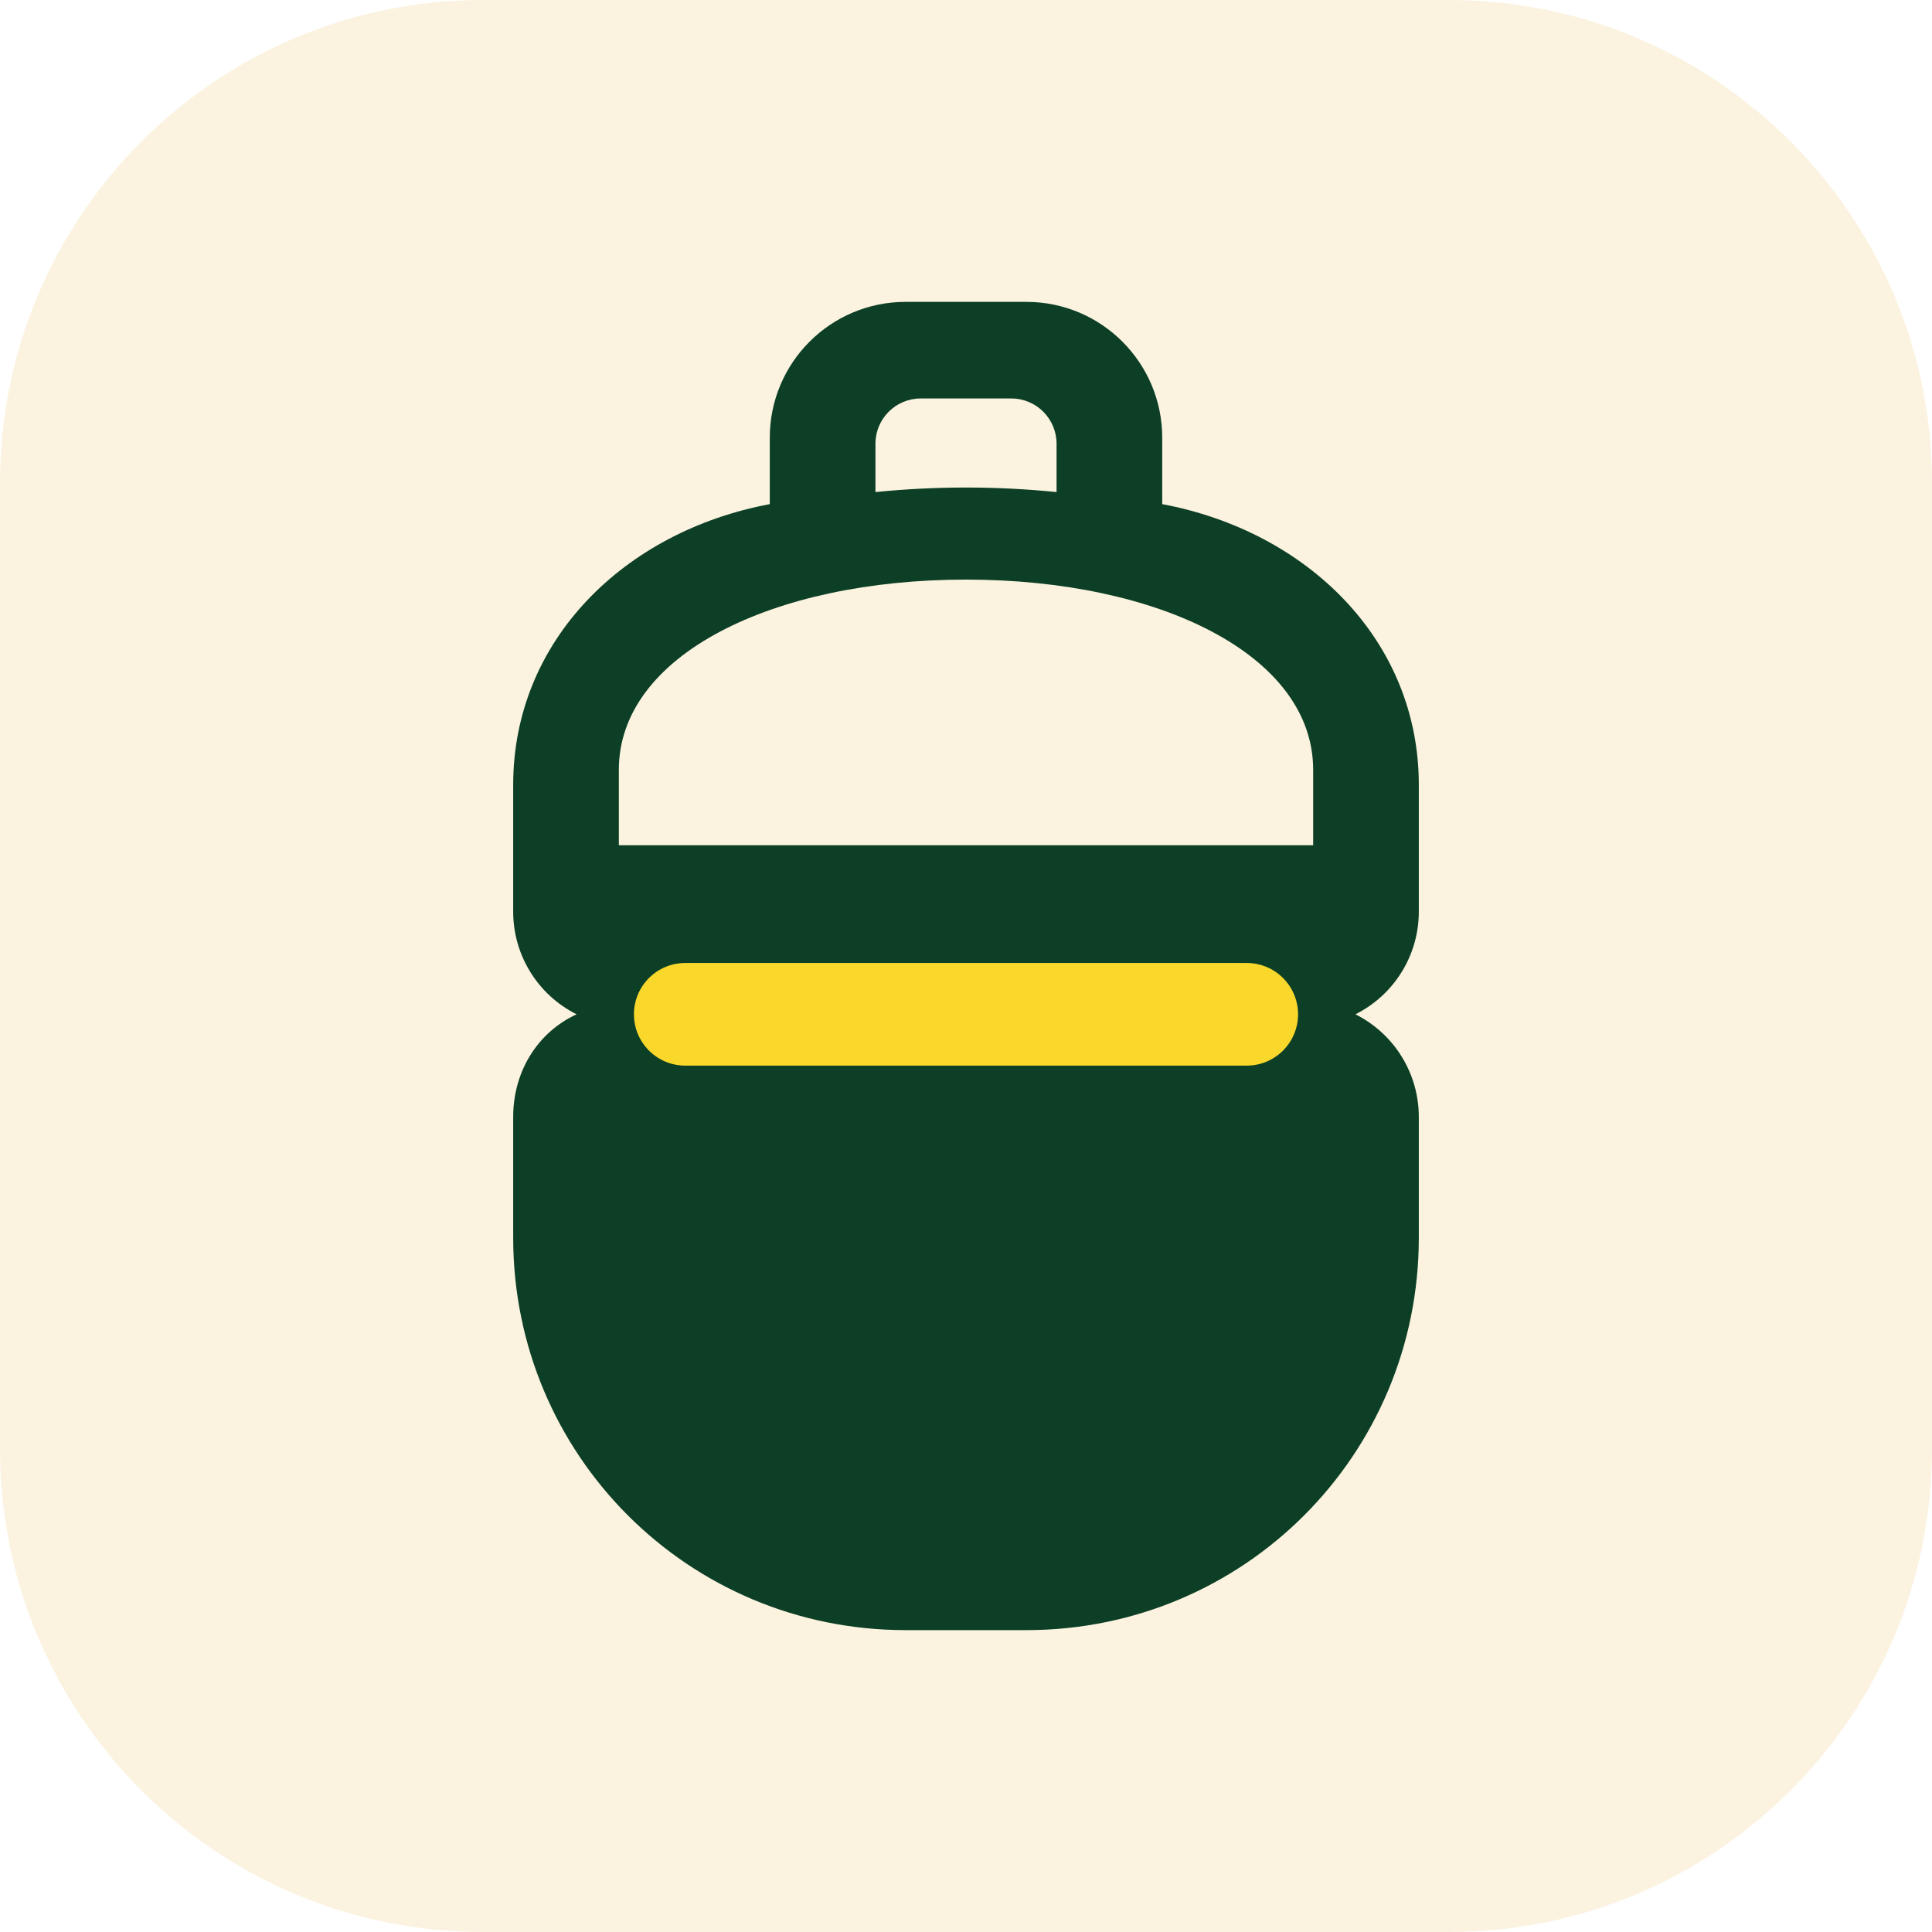
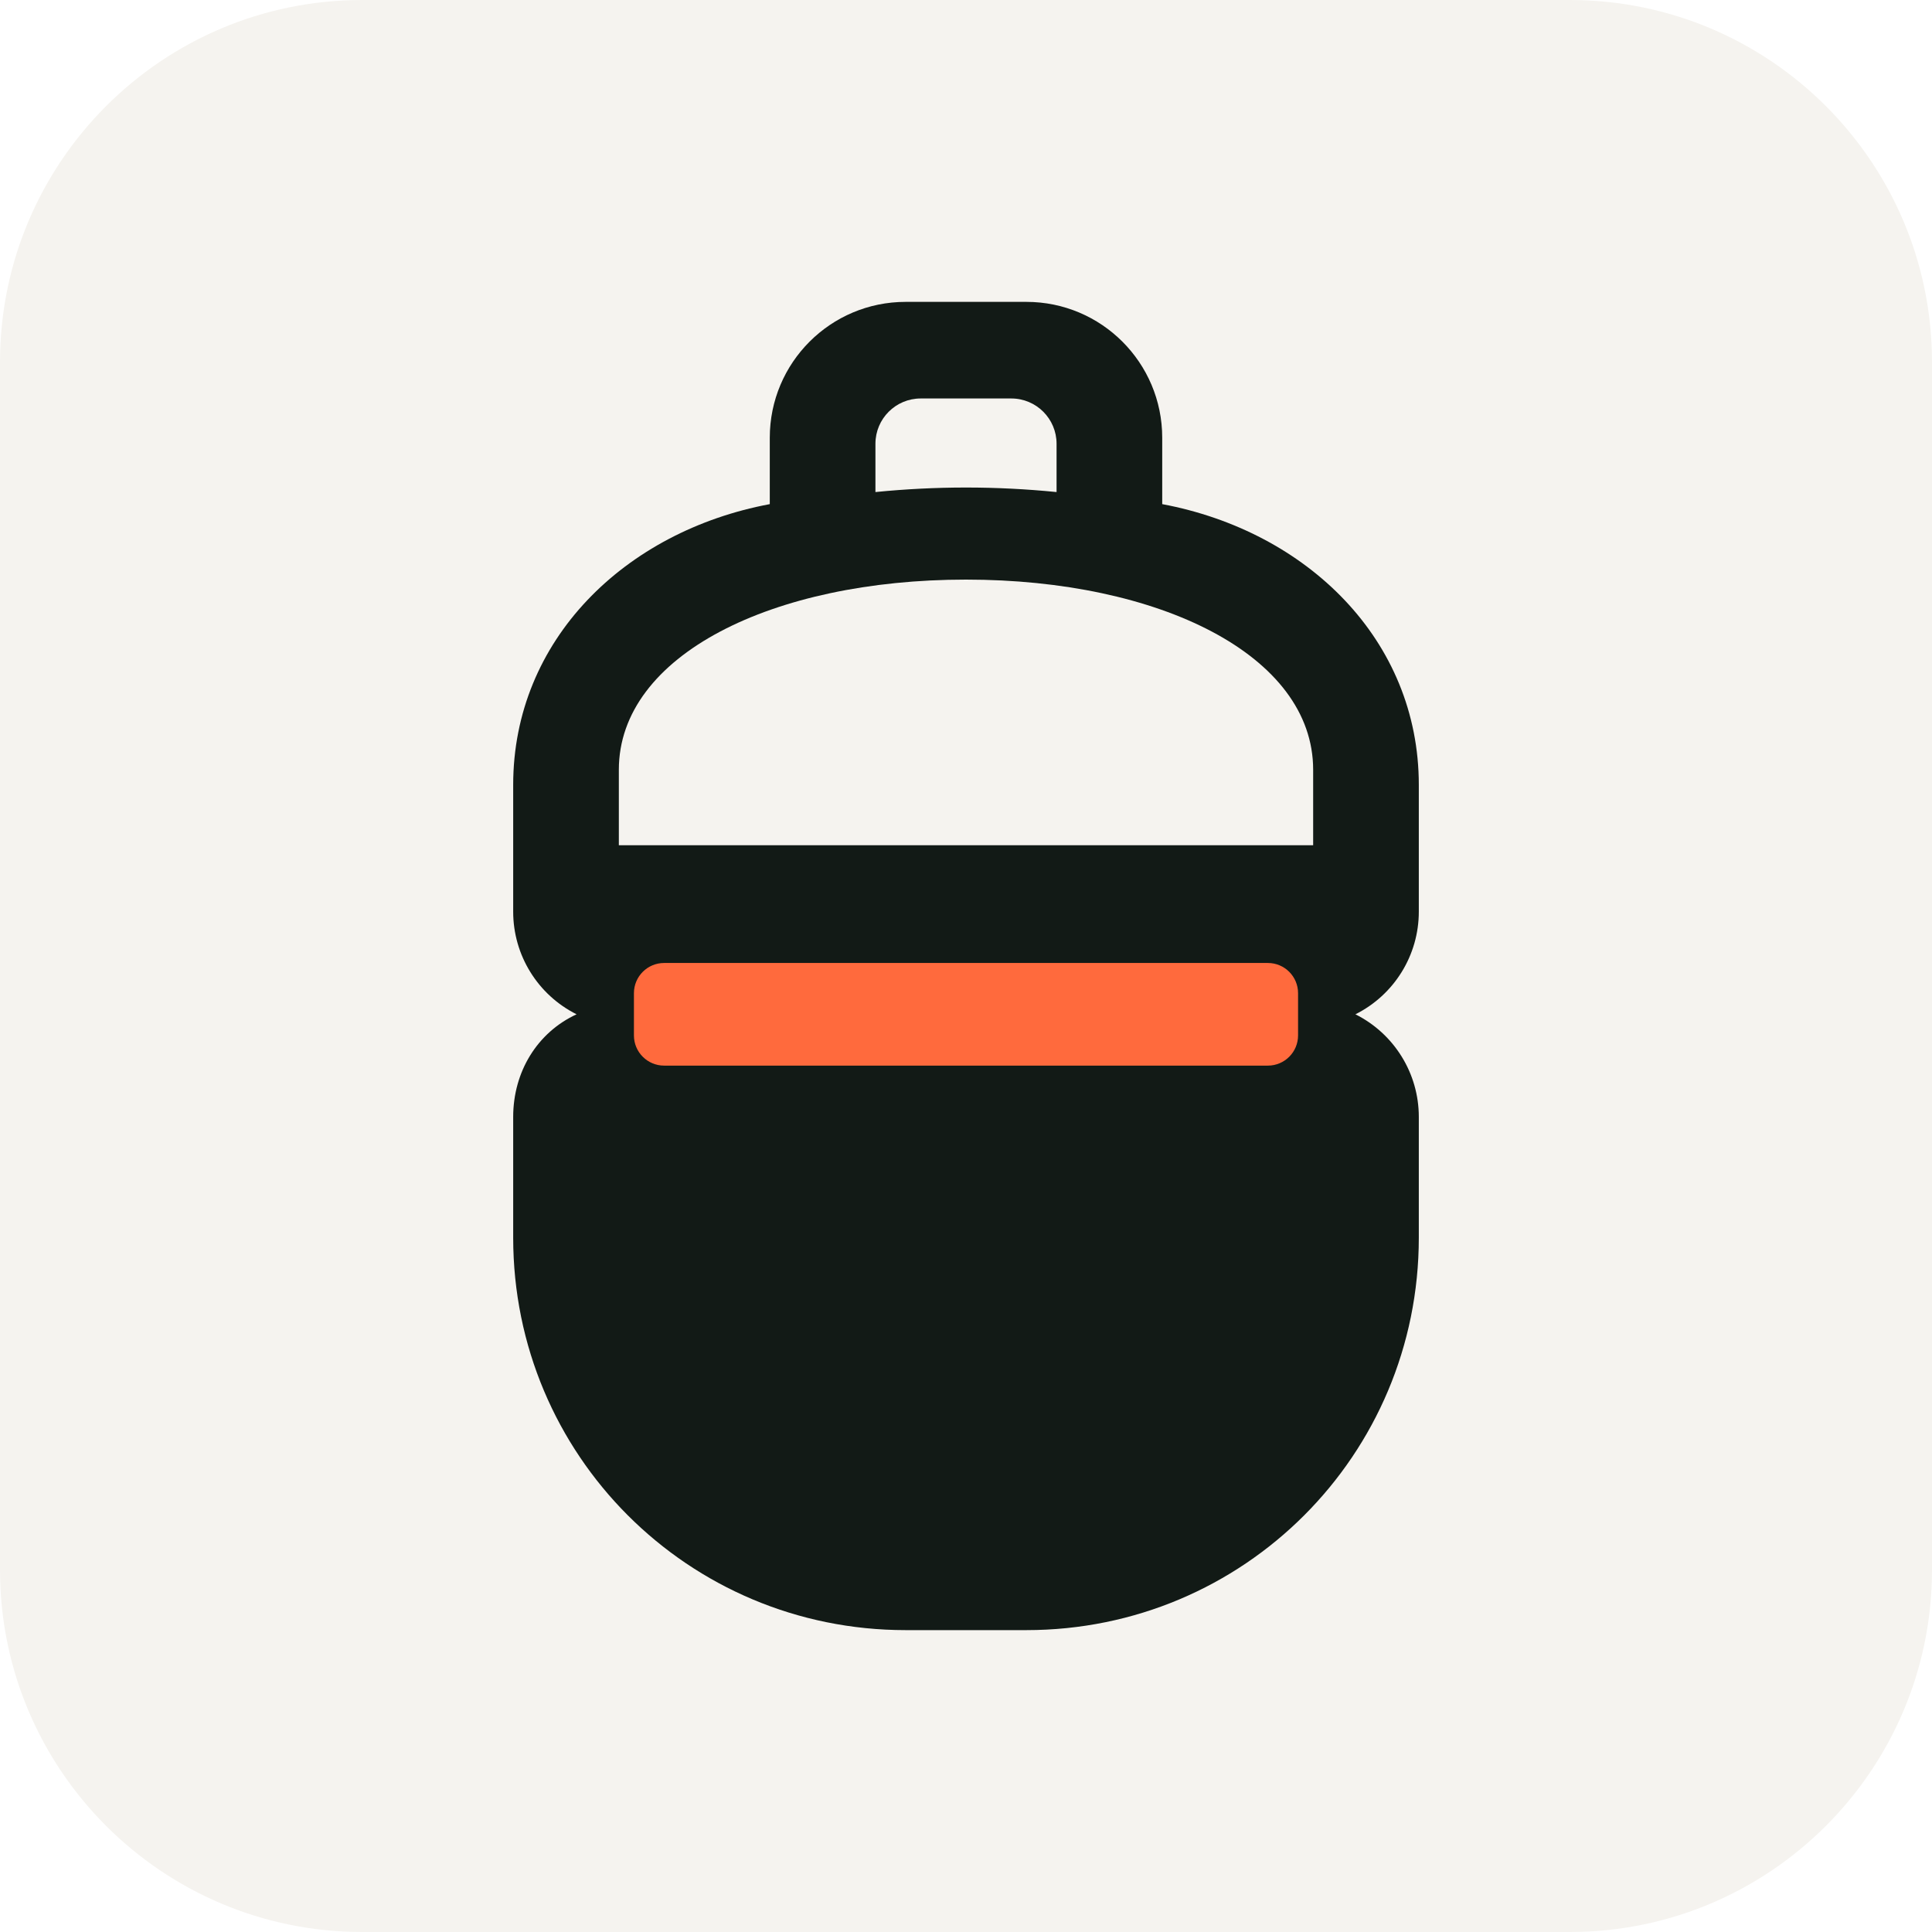
<svg xmlns="http://www.w3.org/2000/svg" viewBox="0 0 64 64" role="img" aria-label="Native Meals">
-   <rect width="64" height="64" rx="16" fill="#FBF3E0" />
-   <path fill="#0C3F25" fill-rule="evenodd" clip-rule="evenodd" d="M25.5 14.5a4.5 4.5 0 0 1 4.5-4.5h4a4.5 4.5 0 0 1 4.5 4.5v2.2c4.8.9 8.5 4.5 8.5 9.3v4.2a3.8 3.8 0 0 1-2.1 3.4 3.8 3.8 0 0 1 2.1 3.4V41c0 7.2-5.8 13-13 13h-4c-7.2 0-13-5.8-13-13v-4c0-1.5.8-2.8 2.1-3.4A3.8 3.8 0 0 1 17 30.2V26c0-4.8 3.7-8.4 8.5-9.3v-2.2Zm3.5 1.8q3-.3 6 0v-1.6a1.5 1.5 0 0 0-1.5-1.5h-3a1.5 1.5 0 0 0-1.5 1.5v1.6Z" />
-   <path d="M20.5 25.5c0-3.8 5.1-6.3 11.5-6.3s11.5 2.5 11.5 6.3v2.5h-23v-2.5Z" fill="#FBF3E0" />
-   <rect x="21" y="31.9" width="22" height="3.4" rx="1.7" fill="#F9D82B" />
+   <rect width="64" height="64" rx="12" fill="#F5F3EF" />
+   <path fill="#121A16" fill-rule="evenodd" clip-rule="evenodd" d="M25.5 14.5a4.5 4.5 0 0 1 4.5-4.5h4a4.5 4.5 0 0 1 4.5 4.5v2.2c4.8.9 8.5 4.5 8.5 9.3v4.2a3.8 3.8 0 0 1-2.1 3.4 3.8 3.8 0 0 1 2.1 3.4V41c0 7.2-5.8 13-13 13h-4c-7.2 0-13-5.8-13-13v-4c0-1.5.8-2.8 2.1-3.4A3.8 3.8 0 0 1 17 30.2V26c0-4.8 3.7-8.4 8.5-9.3v-2.2Zm3.5 1.8q3-.3 6 0v-1.6a1.5 1.5 0 0 0-1.5-1.5h-3a1.5 1.5 0 0 0-1.5 1.5v1.6Z" />
+   <path d="M20.5 25.5c0-3.8 5.1-6.3 11.5-6.3s11.5 2.5 11.5 6.3v2.5h-23v-2.5Z" fill="#F5F3EF" />
+   <rect x="21" y="31.9" width="22" height="3.4" rx="1" fill="#FF6A3D" />
</svg>
